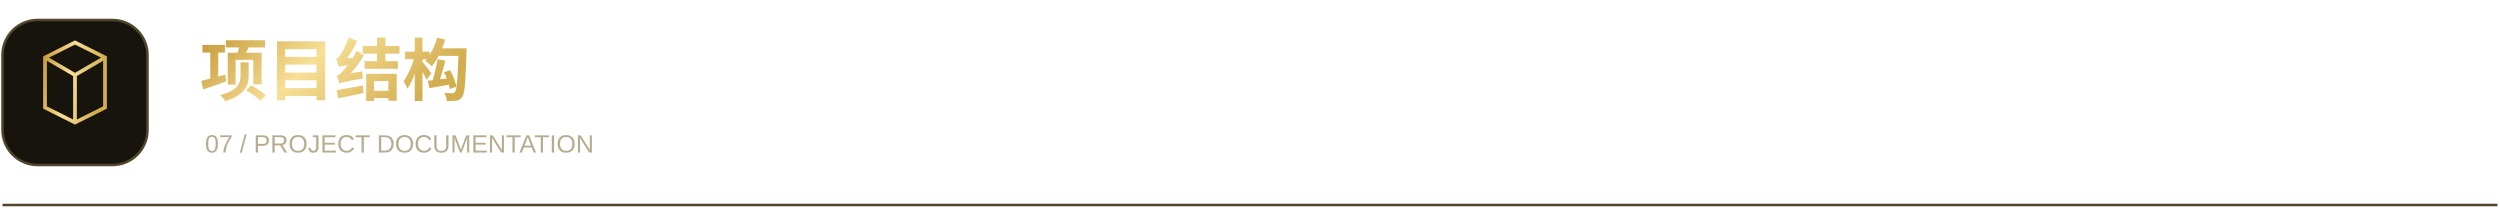
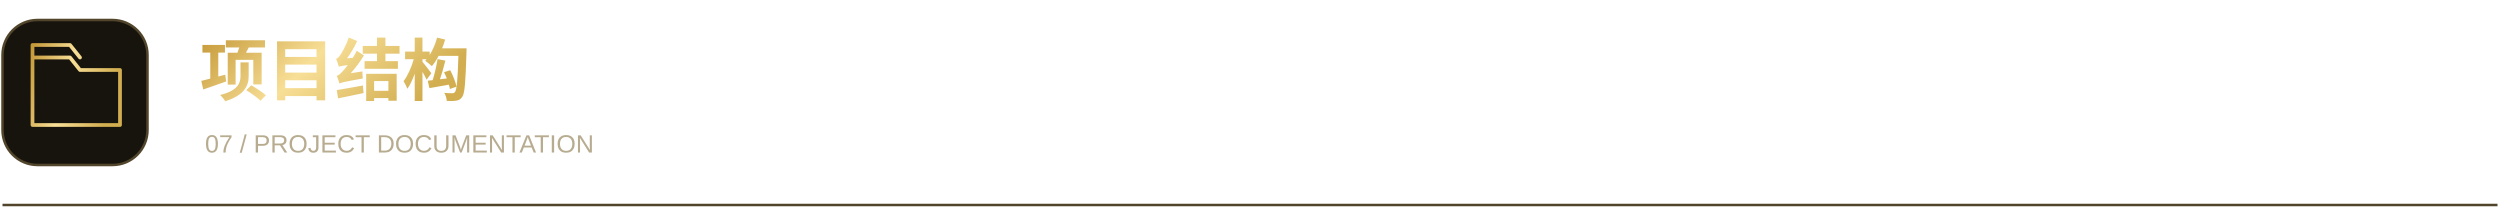
<svg xmlns="http://www.w3.org/2000/svg" width="1000" height="88" viewBox="0 0 1000 88" role="img">
  <defs>
    <linearGradient id="gold" x1="0%" y1="0%" x2="100%" y2="25%">
      <stop offset="0%" stop-color="#C59938" />
      <stop offset="48%" stop-color="#F8DF97" />
      <stop offset="100%" stop-color="#D2AE50" />
    </linearGradient>
    <linearGradient id="shine">
      <stop stop-color="#FFF3C8" stop-opacity="0" />
      <stop offset=".48" stop-color="#D6B960" stop-opacity=".15" />
      <stop offset=".53" stop-color="#FFF8E4" stop-opacity=".7" />
      <stop offset=".59" stop-color="#D6B960" stop-opacity=".12" />
      <stop offset="1" stop-color="#FFF3C8" stop-opacity="0" />
    </linearGradient>
    <clipPath id="hero">
      <rect x="1" y="1" width="998" height="258" rx="18" />
    </clipPath>
  </defs>
  <rect x="1" y="8" width="58" height="58" rx="14" fill="#17140D" stroke="#51452B" />
-   <path d="M18 23l12-6 12 6v20l-12 6-12-6z M18 23l12 7 12-7 M30 30v19" fill="none" stroke="url(#gold)" stroke-width="1.5" />
+   <path d="M13 23h15l4 5h16v22H13z M13 23v-5h15l4 5" fill="none" stroke="url(#gold)" stroke-width="1.5" stroke-linejoin="round" stroke-linecap="round" />
  <text x="80" y="38" font-family="Segoe UI,Microsoft YaHei,Arial,sans-serif" font-size="27" font-weight="700" fill="url(#gold)">项目结构</text>
  <text x="82" y="61" font-family="Segoe UI,Microsoft YaHei,Arial,sans-serif" font-size="10" font-weight="400" fill="#B8AC90">07 / PROJECT DOCUMENTATION</text>
  <path d="M1 82H999" stroke="#51452B" />
</svg>
